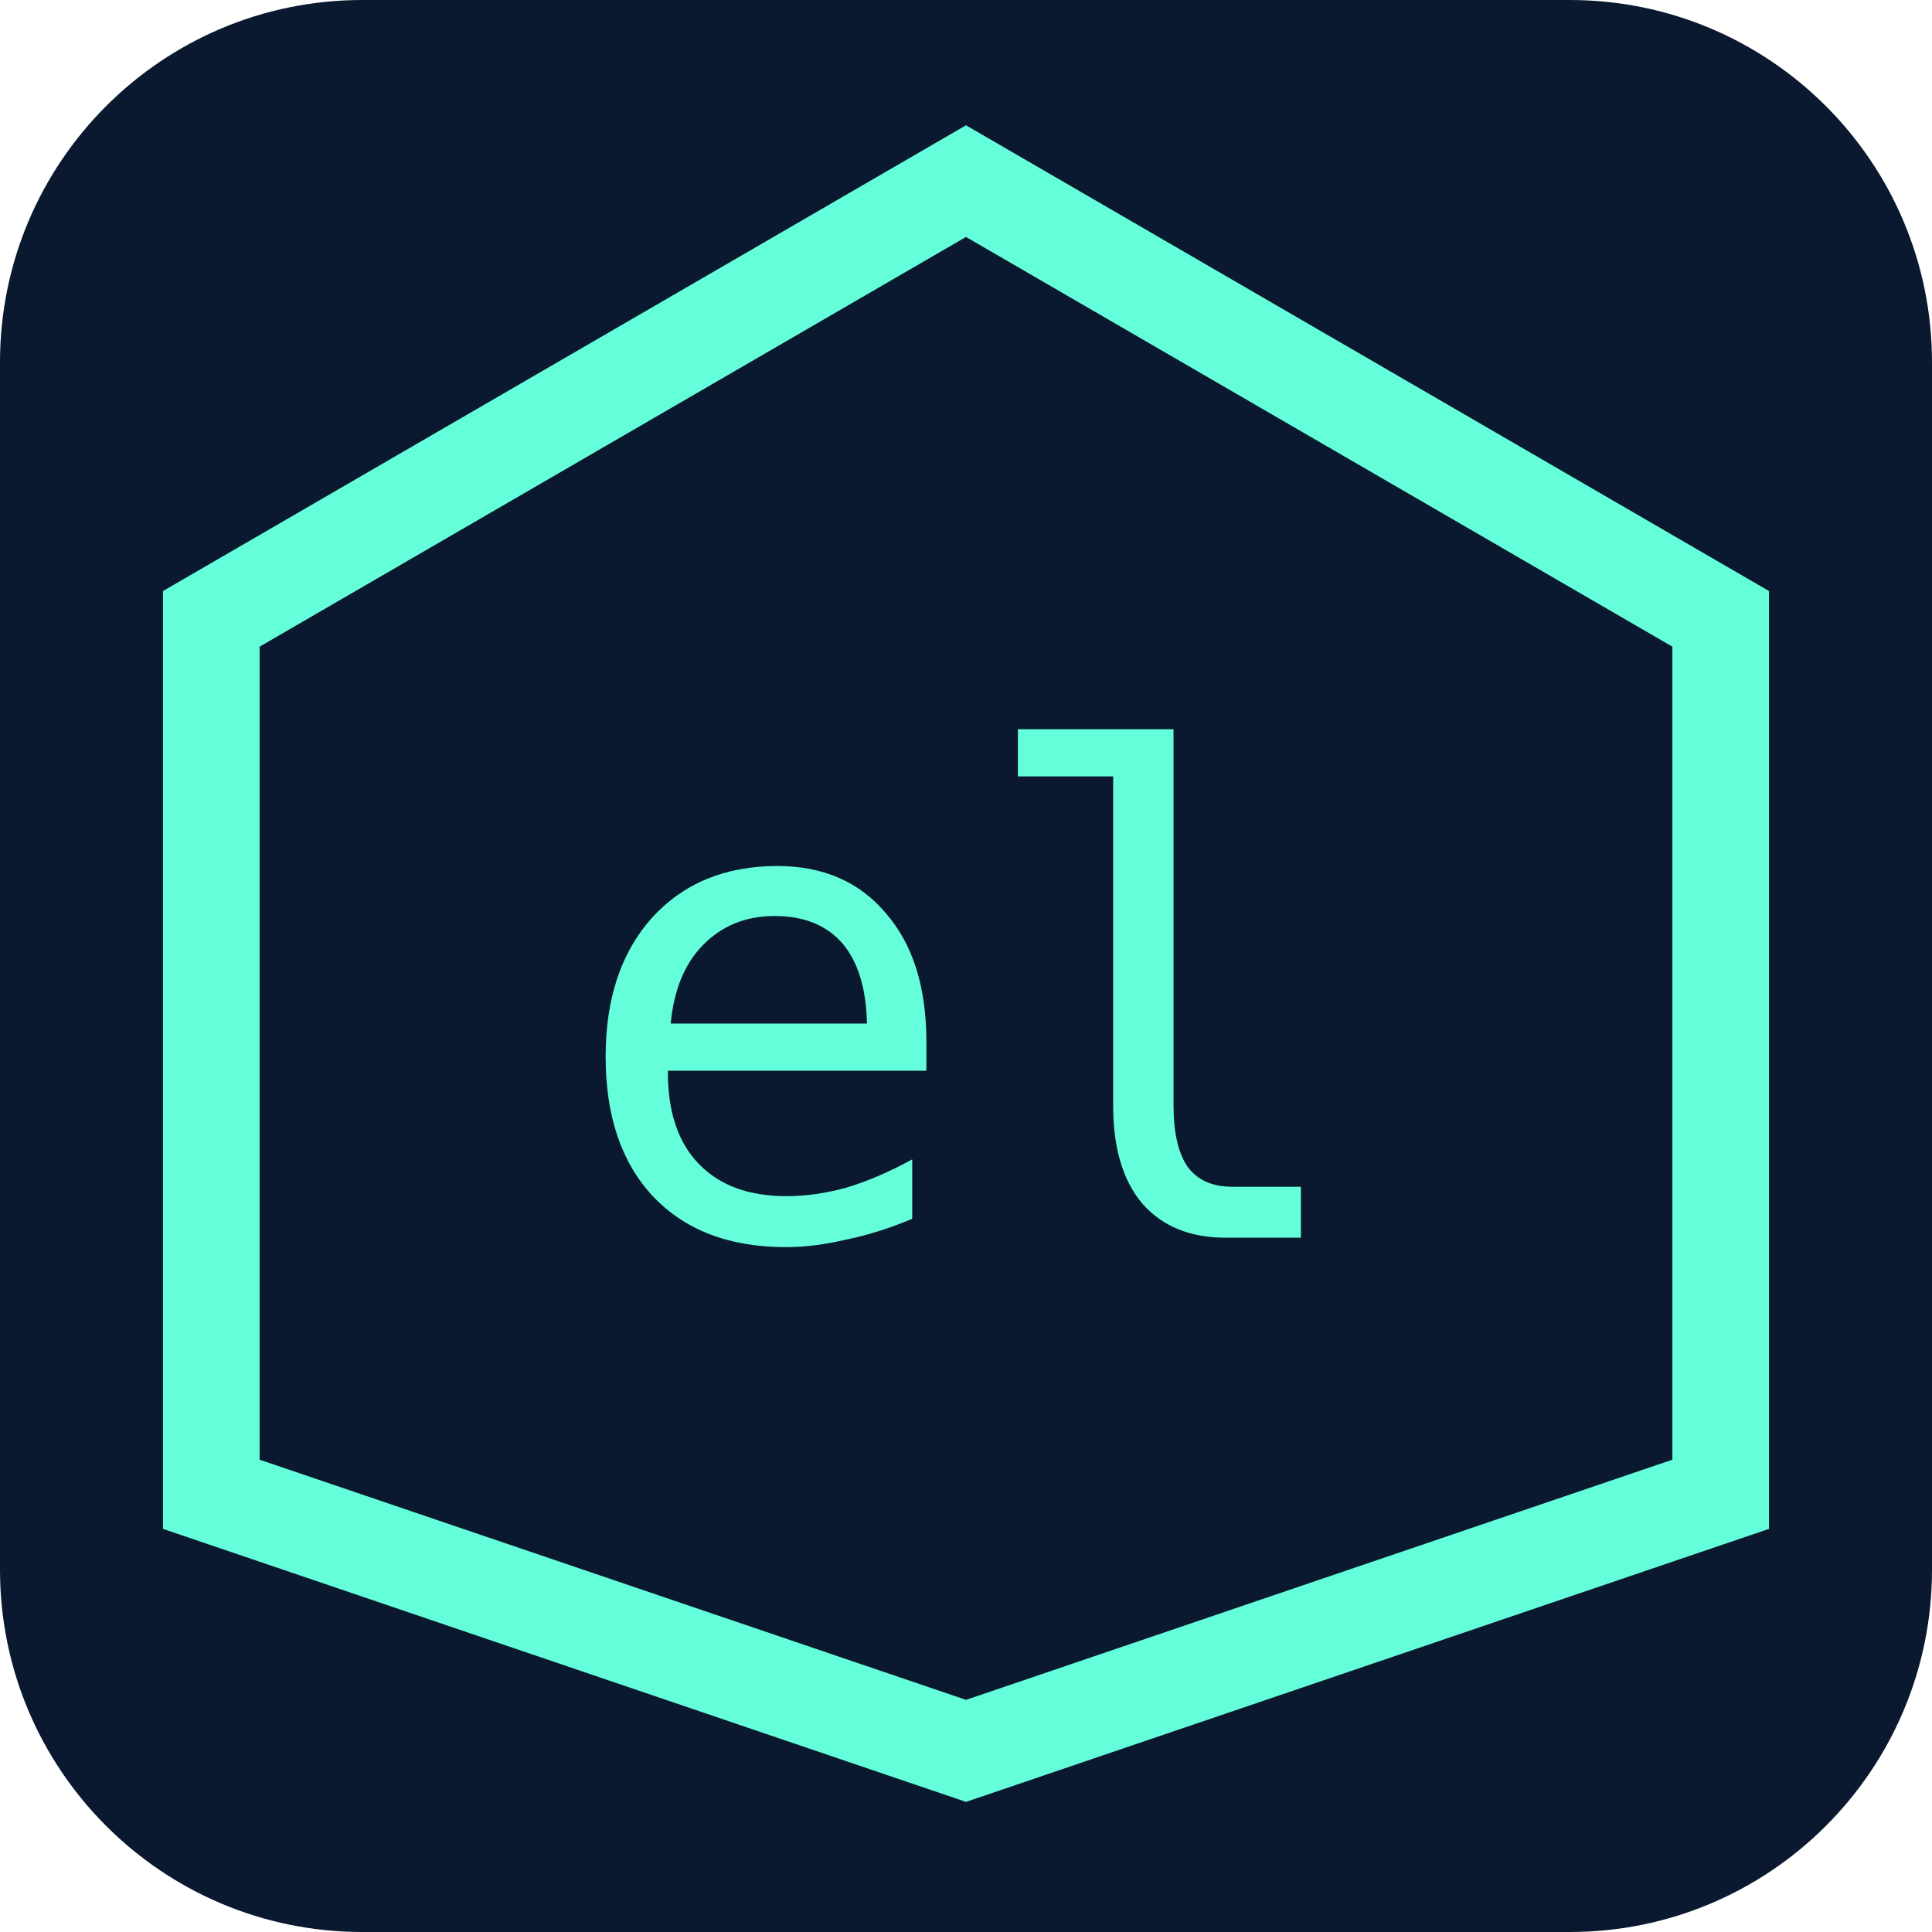
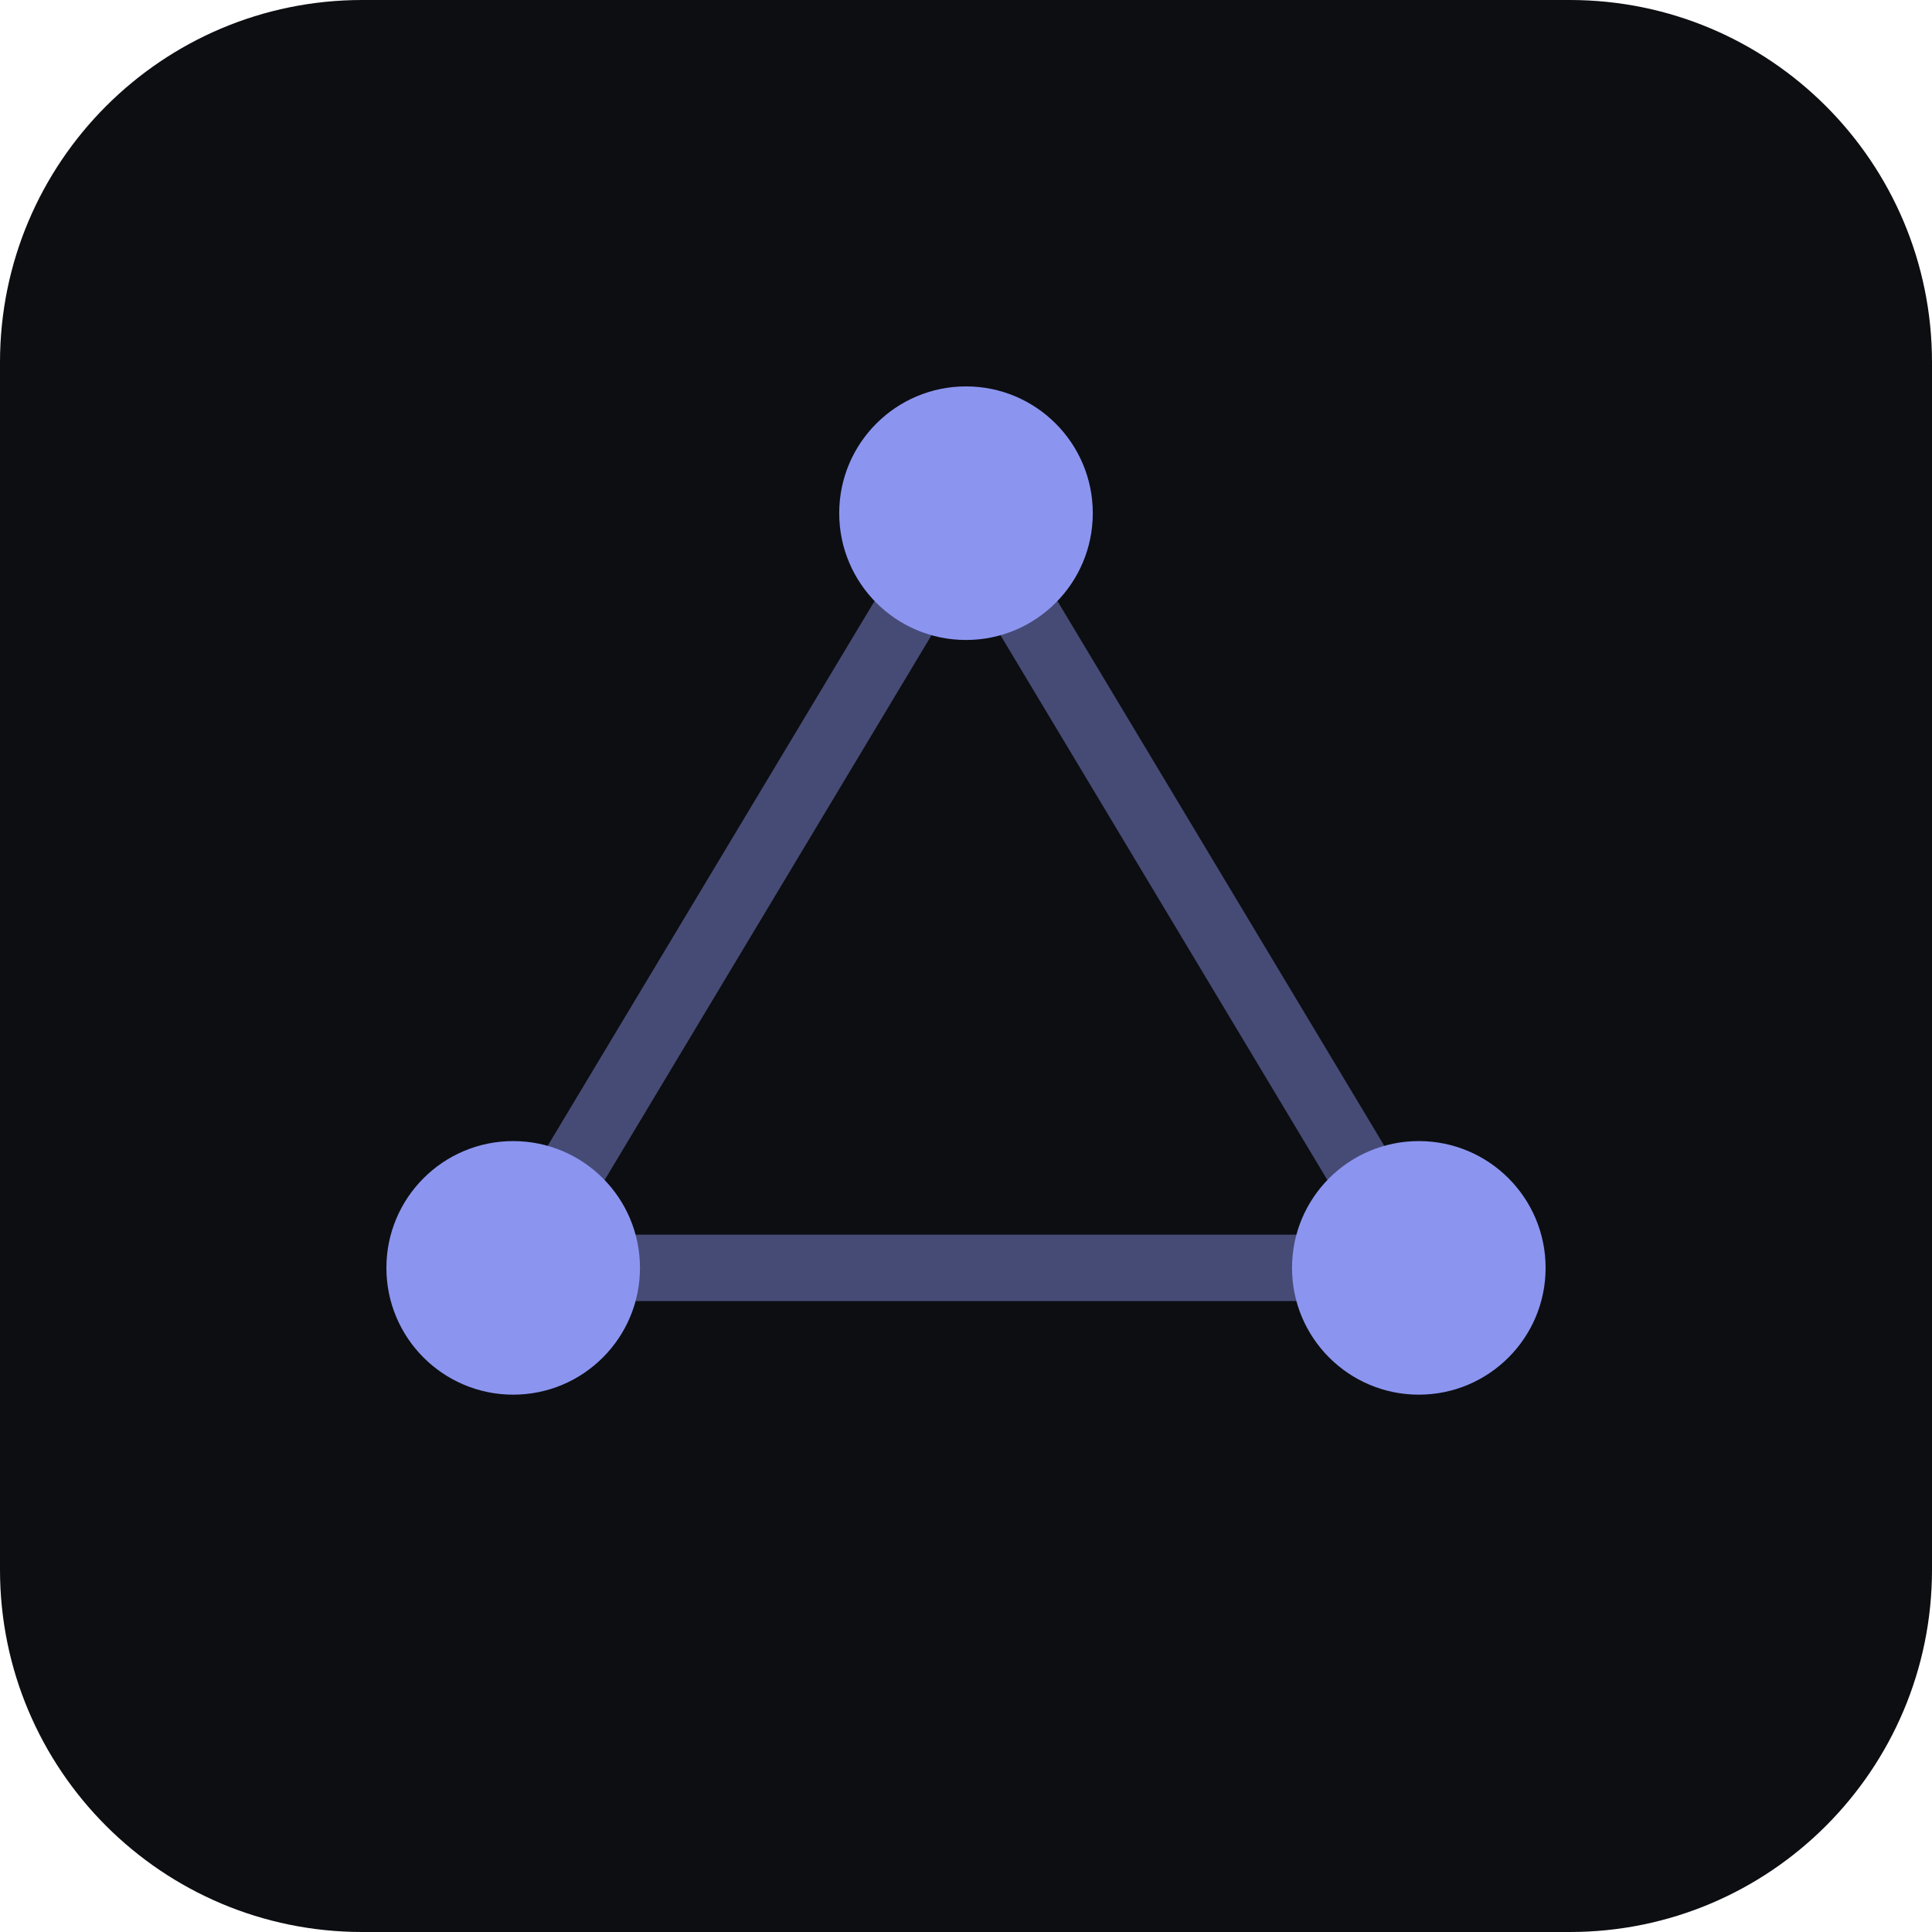
<svg xmlns="http://www.w3.org/2000/svg" viewBox="0 0 32 32">
-   <rect width="32" height="32" rx="6" fill="#0a192f" />
-   <polygon points="16,3 28.5,10.25 28.5,24.75 16,29 3.5,24.75 3.5,10.25" stroke="#64ffda" stroke-width="1.6" fill="none" />
-   <text x="16" y="20.5" text-anchor="middle" fill="#64ffda" font-size="11" font-family="ui-monospace, 'JetBrains Mono', monospace">el</text>
+   <rect width="32" height="32" rx="6" fill="#0d0e12" />
+   <g fill="#8b95f0">
+     <circle cx="16" cy="8.5" r="2.1" />
+     <circle cx="8.5" cy="21" r="2.1" />
+     <circle cx="23.5" cy="21" r="2.1" />
+   </g>
+   <g stroke="#8b95f0" stroke-width="1.1" opacity="0.45" fill="none">
+     <path d="M16 8.5 L8.5 21 L23.5 21 Z" />
+   </g>
</svg>
